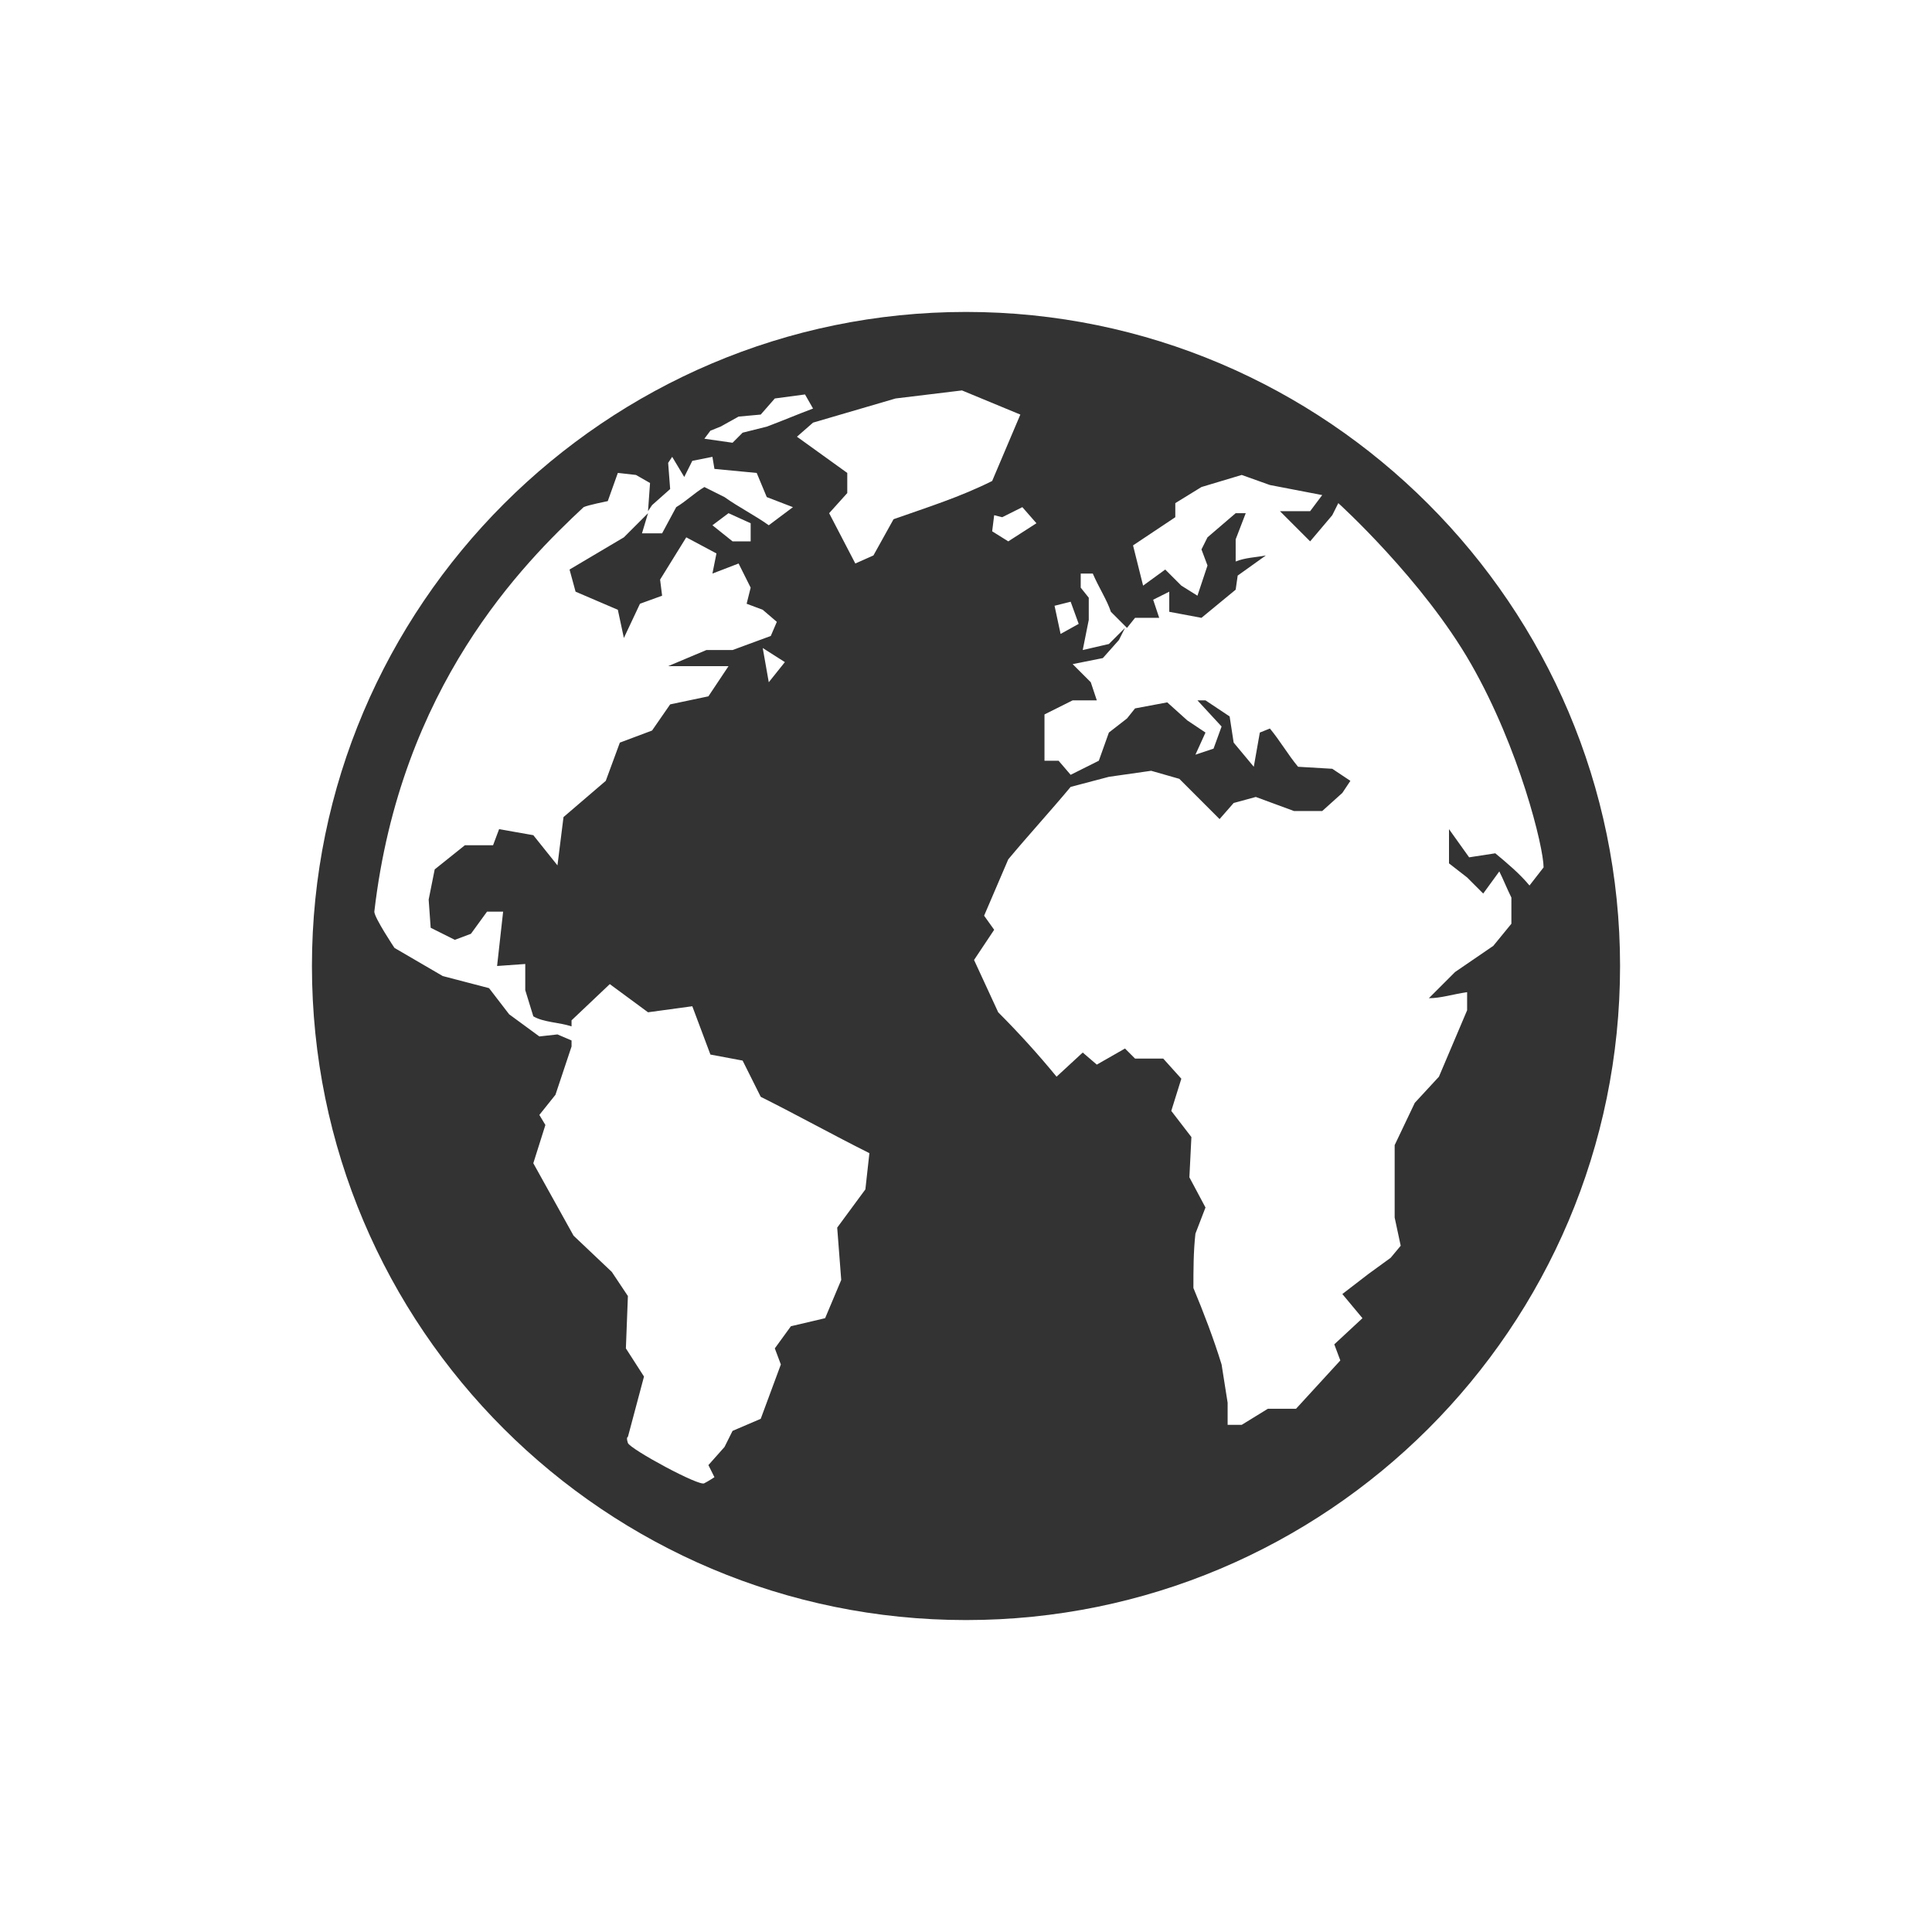
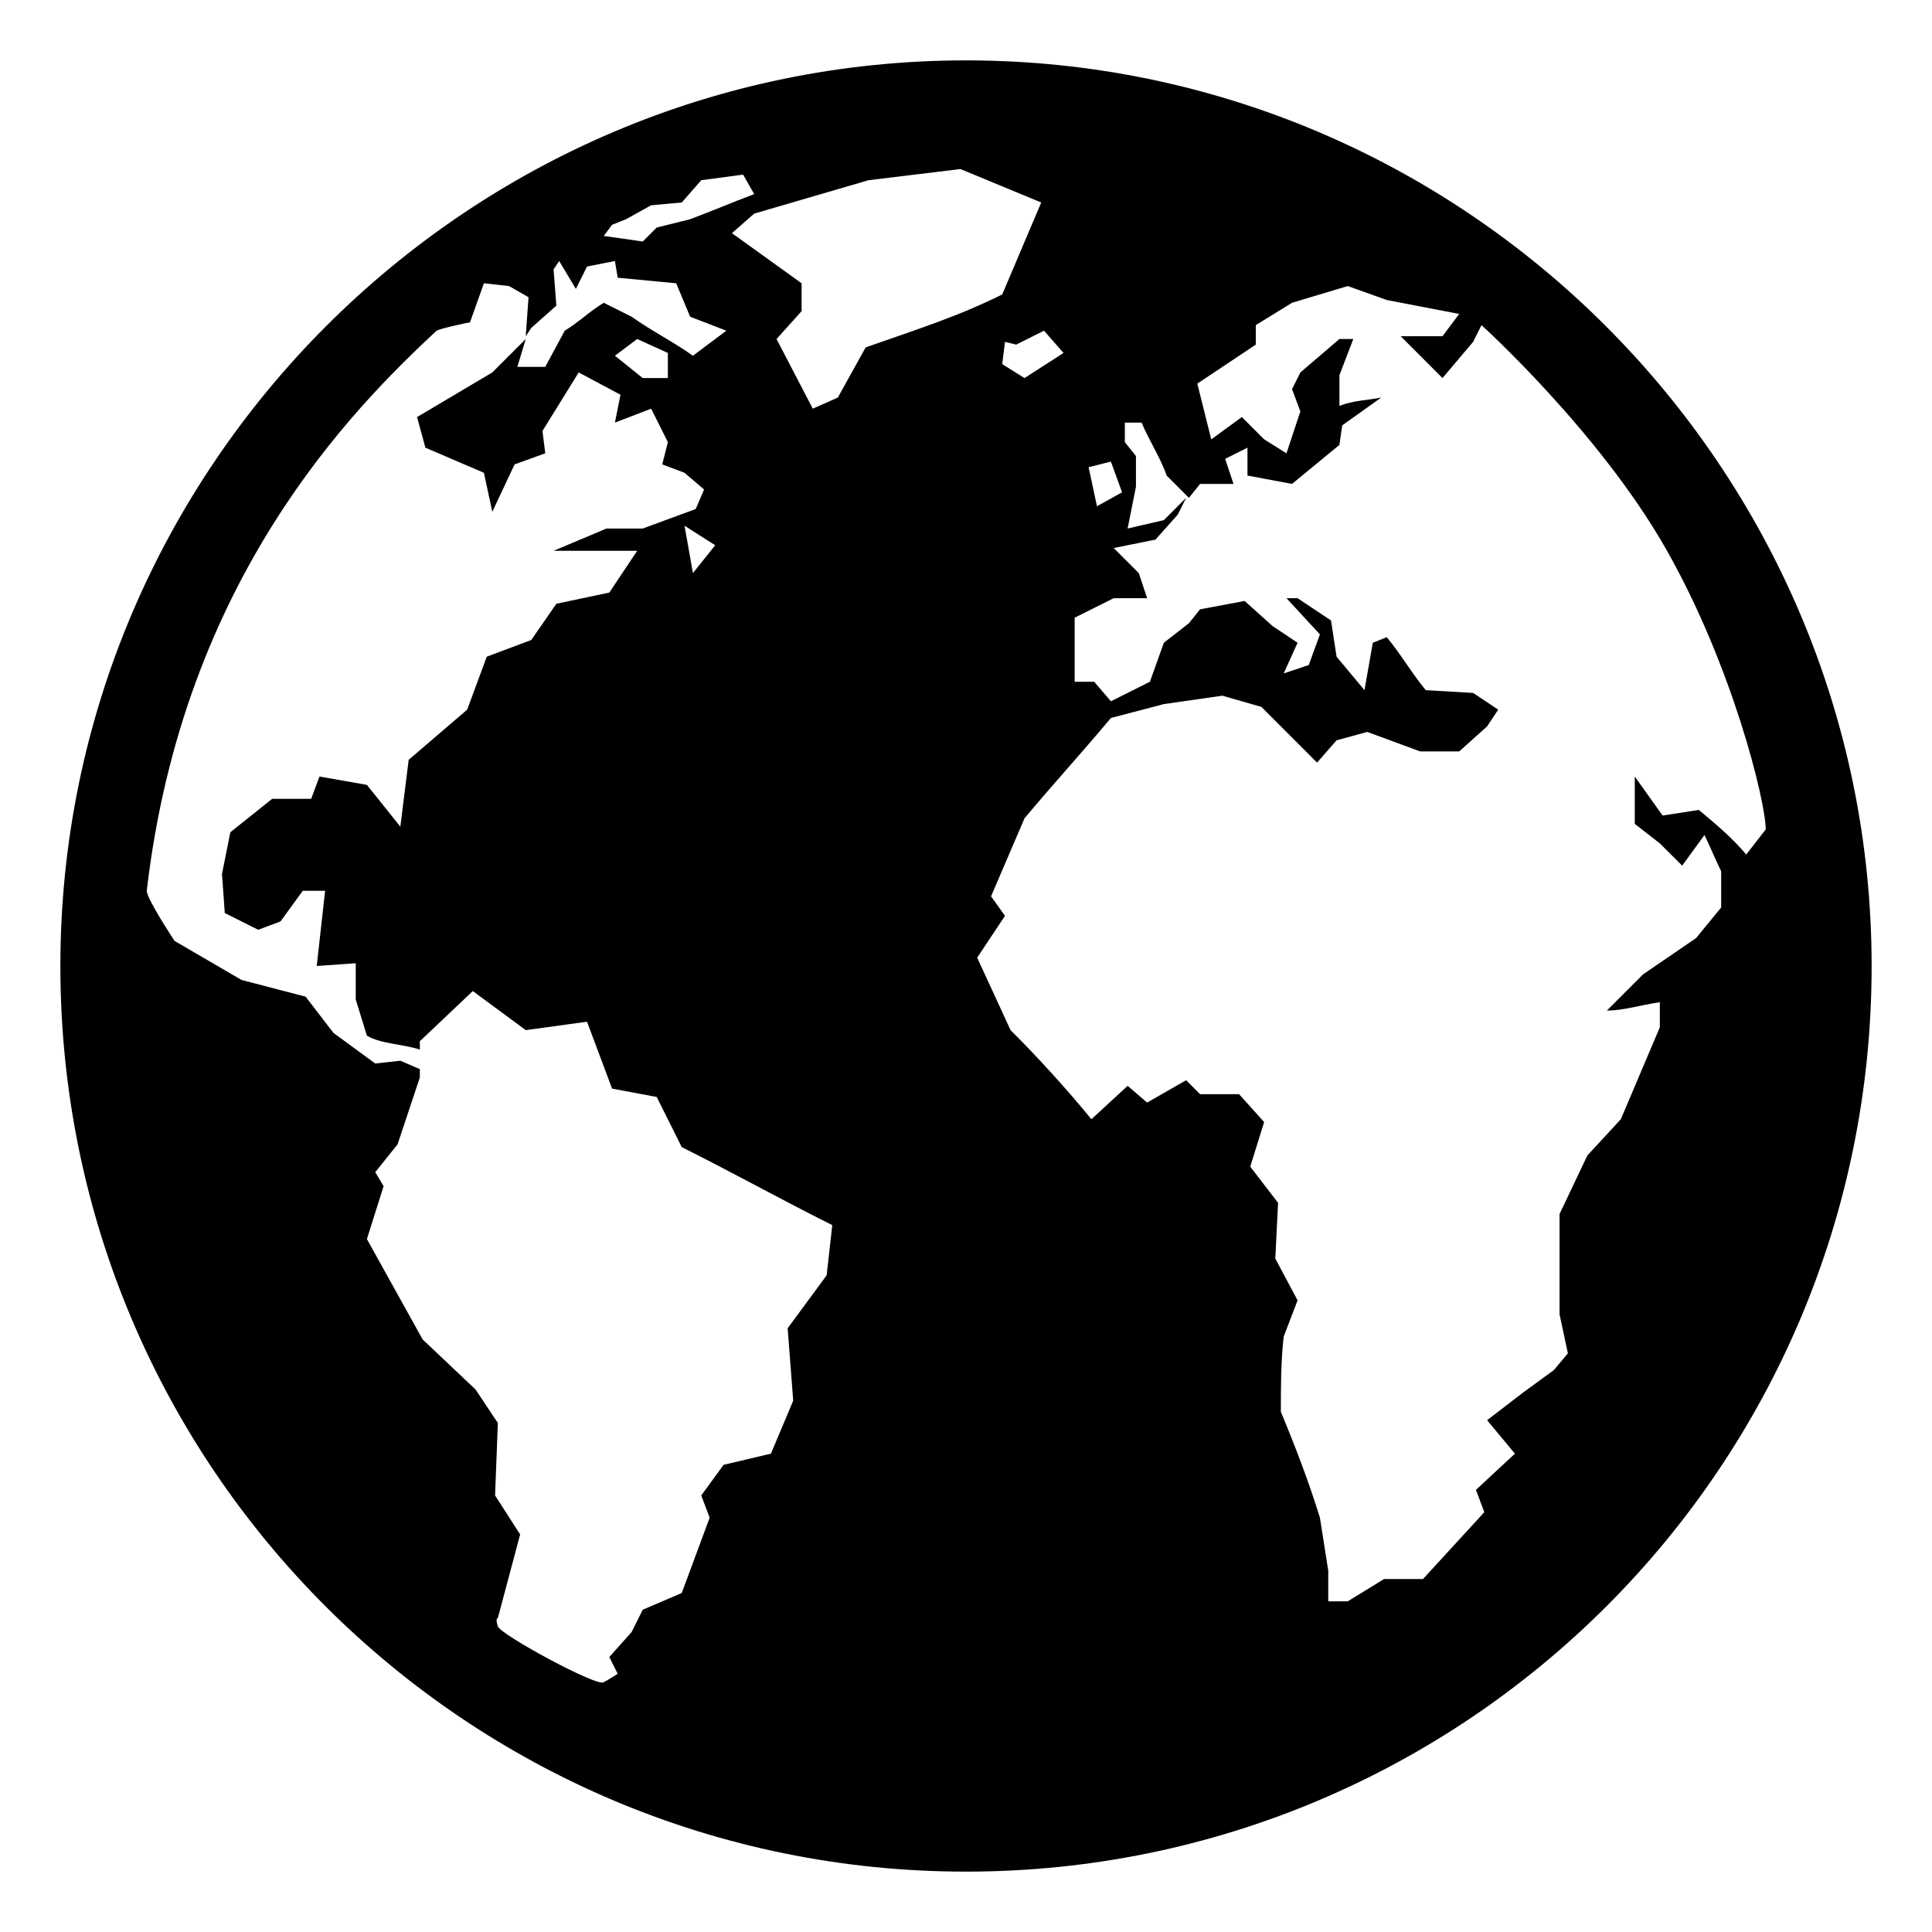
- <svg xmlns="http://www.w3.org/2000/svg" version="1.1" id="Layer_1" x="0px" y="0px" viewBox="0 0 96 96" style="enable-background:new 0 0 96 96;" xml:space="preserve">
-   <style type="text/css">
- 	.st0{fill:#333333;}
- </style>
-   <g id="XMLID_2_">
-     <path id="XMLID_13_" class="st0" d="M48,15.5c-17.9,0-32.5,14.6-32.5,32.5c0,18,14.6,32.5,32.5,32.5C65.9,80.5,80.5,66,80.5,48   C80.5,30.1,65.9,15.5,48,15.5z M47.8,19.4l2.9,1.2l-1.4,3.3c-1.6,0.8-3.2,1.3-4.9,1.9l-1,1.8l-0.9,0.4l-1.3-2.5l0.9-1v-1l-2.5-1.8   l0.8-0.7l4.1-1.2L47.8,19.4z M40,19.6l0.4,0.7c-0.8,0.3-1.5,0.6-2.3,0.9l-1.2,0.3L36.4,22L35,21.8l0.3-0.4l0.5-0.2l0.9-0.5l1.1-0.1   l0.7-0.8L40,19.6z M33.4,22.7l0.6,1l0.4-0.8l1-0.2l0.1,0.6l2.1,0.2l0.5,1.2l1.3,0.5l-1.2,0.9c-0.7-0.5-1.5-0.9-2.2-1.4L35,24.2   c-0.5,0.3-0.9,0.7-1.4,1l-0.7,1.3h-1l0.3-1L31,26.7l-2.7,1.6l0.3,1.1l2.1,0.9l0.3,1.4l0.8-1.7l1.1-0.4l-0.1-0.8l1.3-2.1l1.5,0.8   l-0.2,1l1.3-0.5l0.6,1.2L37.1,30l0.8,0.3l0.7,0.6l-0.3,0.7l-1.9,0.7h-1.3l-1.9,0.8h3l-1,1.5l-1.9,0.4l-0.9,1.3l-1.6,0.6l-0.7,1.9   l-2.1,1.8L27.7,43l-1.2-1.5l-1.7-0.3l-0.3,0.8h-1.4l-1.5,1.2l-0.3,1.5l0.1,1.4l1.2,0.6l0.8-0.3l0.8-1.1h0.8   c-0.1,0.9-0.2,1.8-0.3,2.7l1.4-0.1v1.3l0.4,1.3c0.5,0.3,1.3,0.3,1.9,0.5v-0.3l1.9-1.8l1.9,1.4l2.2-0.3l0.9,2.4l1.6,0.3l0.9,1.8   c1.8,0.9,3.6,1.9,5.4,2.8L43,59.1l-1.4,1.9l0.2,2.6L41,65.5l-1.7,0.4L38.5,67l0.3,0.8l-1,2.7l-1.4,0.6L36,71.9l-0.8,0.9l0.3,0.6   c0,0-0.3,0.2-0.5,0.3c-0.2,0.2-3.7-1.7-3.8-2c-0.1-0.3,0-0.3,0-0.3l0.8-3L31.1,67l0.1-2.6l-0.8-1.2l-1.9-1.8l-2-3.6l0.6-1.9   l-0.3-0.5l0.8-1l0.8-2.4v-0.3l-0.7-0.3l-0.9,0.1l-1.5-1.1l-1-1.3l-2.3-0.6l-2.4-1.4c0,0-1-1.5-1-1.8C19.9,34.1,26,28,29,25.2   c0.2-0.1,1.2-0.3,1.2-0.3l0.5-1.4l0.9,0.1l0.7,0.4l-0.1,1.4l0.2-0.3l0.9-0.8l-0.1-1.3L33.4,22.7L33.4,22.7z M61.7,23.6l1.4,0.5   l2.6,0.5l-0.6,0.8h-1.5l1.5,1.5l1.1-1.3l0.3-0.6c0,0,4.2,3.8,6.6,8c2.4,4.2,3.6,9.1,3.6,10.1L76,44c-0.5-0.6-1.1-1.1-1.7-1.6   l-1.3,0.2L72,41.2v1.7l0.9,0.7l0.8,0.8l0.8-1.1c0.2,0.4,0.4,0.9,0.6,1.3v1.3L74.2,47l-1.9,1.3L71,49.6c0.6,0,1.2-0.2,1.9-0.3v0.9   l-1.4,3.3l-1.2,1.3l-1,2.1v3.6l0.3,1.4l-0.5,0.6L68,63.3l-1.3,1l1,1.2l-1.4,1.3l0.3,0.8L64.4,70H63l-1.3,0.8H61v-1.1l-0.3-1.9   c-0.4-1.3-0.9-2.6-1.4-3.8c0-0.9,0-1.8,0.1-2.7l0.5-1.3l-0.8-1.5l0.1-2l-1-1.3l0.5-1.6l-0.9-1h-1.4l-0.5-0.5l-1.4,0.8l-0.7-0.6   l-1.3,1.2c-0.9-1.1-1.9-2.2-2.9-3.2l-1.2-2.6l1-1.5l-0.5-0.7l1.2-2.8c1-1.2,2.1-2.4,3.1-3.6l1.9-0.5l2.1-0.3l1.4,0.4l2,2l0.7-0.8   l1.1-0.3l1.9,0.7h1.4l1-0.9l0.4-0.6l-0.9-0.6l-1.7-0.1c-0.5-0.6-0.9-1.3-1.4-1.9l-0.5,0.2l-0.3,1.7l-1-1.2l-0.2-1.3l-1.2-0.8h-0.4   l1.2,1.3l-0.4,1.1l-0.9,0.3l0.5-1.1l-0.9-0.6L58,34.9l-1.6,0.3L56,35.7l-0.9,0.7l-0.5,1.4l-1.4,0.7l-0.6-0.7h-0.7v-2.3l1.4-0.7h1.2   l-0.3-0.9L53.3,33l1.5-0.3l0.8-0.9l0.3-0.6L55.1,32l-1.3,0.3l0.3-1.5v-1.1l-0.4-0.5v-0.7h0.6c0.3,0.7,0.7,1.3,0.9,1.9l0.8,0.8   l0.4-0.5h1.2l-0.3-0.9l0.8-0.4v1l1.6,0.3l1.7-1.4l0.1-0.7l1.4-1c-0.5,0.1-1,0.1-1.5,0.3v-1.1l0.5-1.3h-0.5L60,26.7l-0.3,0.6   l0.3,0.8l-0.5,1.5l-0.8-0.5l-0.8-0.8l-1.1,0.8l-0.5-2l2.1-1.4V25l1.3-0.8L61.7,23.6L61.7,23.6z M50.8,25.2l0.7,0.8l-1.4,0.9   l-0.8-0.5l0.1-0.8l0.4,0.1L50.8,25.2z M36.2,25.5l1.1,0.5v0.9h-0.9l-1-0.8L36.2,25.5z M53.2,29.9l0.4,1.1l-0.9,0.5l-0.3-1.4   L53.2,29.9L53.2,29.9z M37.9,32.2l1.1,0.7l-0.8,1L37.9,32.2z" />
+ <svg xmlns="http://www.w3.org/2000/svg" viewBox="0, 0, 32, 32">
+   <g id="globe" fill="#000000">
+     <path d="M16,1 C7.738,1 1,7.738 1,16 C1,24.308 7.738,31 16,31 C24.262,31 31,24.308 31,16 C31,7.738 24.262,1 16,1 z M15.908,2.8 L17.246,3.354 L16.6,4.877 C15.862,5.246 15.123,5.477 14.338,5.754 L13.877,6.585 L13.462,6.769 L12.862,5.615 L13.277,5.154 L13.277,4.692 L12.123,3.862 L12.492,3.538 L14.385,2.985 L15.908,2.8 z M12.308,2.892 L12.492,3.215 C12.123,3.354 11.8,3.492 11.431,3.631 L10.877,3.769 L10.646,4 L10,3.908 L10.138,3.723 L10.369,3.631 L10.785,3.4 L11.292,3.354 L11.615,2.985 L12.308,2.892 z M9.262,4.323 L9.538,4.785 L9.723,4.415 L10.185,4.323 L10.231,4.6 L11.2,4.692 L11.431,5.246 L12.031,5.477 L11.477,5.892 C11.154,5.662 10.785,5.477 10.462,5.246 L10,5.015 C9.769,5.154 9.585,5.338 9.354,5.477 L9.031,6.077 L8.569,6.077 L8.708,5.615 L8.154,6.169 L6.908,6.908 L7.046,7.415 L8.015,7.831 L8.154,8.477 L8.523,7.692 L9.031,7.508 L8.985,7.138 L9.585,6.169 L10.277,6.538 L10.185,7 L10.785,6.769 L11.062,7.323 L10.969,7.692 L11.338,7.831 L11.662,8.108 L11.523,8.431 L10.646,8.754 L10.046,8.754 L9.169,9.123 L10.554,9.123 L10.092,9.815 L9.215,10 L8.8,10.6 L8.062,10.877 L7.738,11.754 L6.769,12.585 L6.631,13.692 L6.077,13 L5.292,12.862 L5.154,13.231 L4.508,13.231 L3.815,13.785 L3.677,14.477 L3.723,15.123 L4.277,15.4 L4.646,15.262 L5.015,14.754 L5.385,14.754 C5.338,15.169 5.292,15.585 5.246,16 L5.892,15.954 L5.892,16.554 L6.077,17.154 C6.308,17.292 6.677,17.292 6.954,17.385 L6.954,17.246 L7.831,16.415 L8.708,17.062 L9.723,16.923 L10.138,18.031 L10.877,18.169 L11.292,19 C12.123,19.415 12.954,19.877 13.785,20.292 L13.692,21.123 L13.046,22 L13.138,23.2 L12.769,24.077 L11.985,24.262 L11.615,24.769 L11.754,25.138 L11.292,26.385 L10.646,26.662 L10.462,27.031 L10.092,27.446 L10.231,27.723 C10.231,27.723 10.092,27.815 10,27.862 C9.908,27.954 8.292,27.077 8.246,26.938 C8.2,26.8 8.246,26.8 8.246,26.8 L8.615,25.415 L8.2,24.769 L8.246,23.569 L7.877,23.015 L7,22.185 L6.077,20.523 L6.354,19.646 L6.215,19.415 L6.585,18.954 L6.954,17.846 L6.954,17.708 L6.631,17.569 L6.215,17.615 L5.523,17.108 L5.062,16.508 L4,16.231 L2.892,15.585 C2.892,15.585 2.431,14.892 2.431,14.754 C3.031,9.585 5.846,6.769 7.231,5.477 C7.323,5.431 7.785,5.338 7.785,5.338 L8.015,4.692 L8.431,4.738 L8.754,4.923 L8.708,5.569 L8.8,5.431 L9.215,5.062 L9.169,4.462 L9.262,4.323 L9.262,4.323 z M22.323,4.738 L22.969,4.969 L24.169,5.2 L23.892,5.569 L23.2,5.569 L23.892,6.262 L24.4,5.662 L24.538,5.385 C24.538,5.385 26.477,7.138 27.585,9.077 C28.692,11.015 29.246,13.277 29.246,13.738 L28.923,14.154 C28.692,13.877 28.415,13.646 28.138,13.415 L27.538,13.508 L27.077,12.862 L27.077,13.646 L27.492,13.969 L27.862,14.338 L28.231,13.831 C28.323,14.015 28.415,14.246 28.508,14.431 L28.508,15.031 L28.092,15.538 L27.215,16.138 L26.615,16.738 C26.892,16.738 27.169,16.646 27.492,16.6 L27.492,17.015 L26.846,18.538 L26.292,19.138 L25.831,20.108 L25.831,21.769 L25.969,22.415 L25.738,22.692 L25.231,23.062 L24.631,23.523 L25.092,24.077 L24.446,24.677 L24.585,25.046 L23.569,26.154 L22.923,26.154 L22.323,26.523 L22,26.523 L22,26.015 L21.862,25.138 C21.677,24.538 21.446,23.938 21.215,23.385 C21.215,22.969 21.215,22.554 21.262,22.138 L21.492,21.538 L21.123,20.846 L21.169,19.923 L20.708,19.323 L20.938,18.585 L20.523,18.123 L19.877,18.123 L19.646,17.892 L19,18.262 L18.677,17.985 L18.077,18.538 C17.662,18.031 17.2,17.523 16.738,17.062 L16.185,15.862 L16.646,15.169 L16.415,14.846 L16.969,13.554 C17.431,13 17.938,12.446 18.4,11.892 L19.277,11.662 L20.246,11.523 L20.892,11.708 L21.815,12.631 L22.138,12.262 L22.646,12.123 L23.523,12.446 L24.169,12.446 L24.631,12.031 L24.815,11.754 L24.4,11.477 L23.615,11.431 C23.385,11.154 23.2,10.831 22.969,10.554 L22.738,10.646 L22.6,11.431 L22.138,10.877 L22.046,10.277 L21.492,9.908 L21.308,9.908 L21.862,10.508 L21.677,11.015 L21.262,11.154 L21.492,10.646 L21.077,10.369 L20.615,9.954 L19.877,10.092 L19.692,10.323 L19.277,10.646 L19.046,11.292 L18.4,11.615 L18.123,11.292 L17.8,11.292 L17.8,10.231 L18.446,9.908 L19,9.908 L18.862,9.492 L18.446,9.077 L19.138,8.938 L19.508,8.523 L19.646,8.246 L19.277,8.615 L18.677,8.754 L18.815,8.062 L18.815,7.554 L18.631,7.323 L18.631,7 L18.908,7 C19.046,7.323 19.231,7.6 19.323,7.877 L19.692,8.246 L19.877,8.015 L20.431,8.015 L20.292,7.6 L20.662,7.415 L20.662,7.877 L21.4,8.015 L22.185,7.369 L22.231,7.046 L22.877,6.585 C22.646,6.631 22.415,6.631 22.185,6.723 L22.185,6.215 L22.415,5.615 L22.185,5.615 L21.538,6.169 L21.4,6.446 L21.538,6.815 L21.308,7.508 L20.938,7.277 L20.569,6.908 L20.062,7.277 L19.831,6.354 L20.8,5.708 L20.8,5.385 L21.4,5.015 L22.323,4.738 L22.323,4.738 z M17.292,5.477 L17.615,5.846 L16.969,6.262 L16.6,6.031 L16.646,5.662 L16.831,5.708 L17.292,5.477 z M10.554,5.615 L11.062,5.846 L11.062,6.262 L10.646,6.262 L10.185,5.892 L10.554,5.615 z M18.4,7.646 L18.585,8.154 L18.169,8.385 L18.031,7.738 L18.4,7.646 L18.4,7.646 z M11.338,8.708 L11.846,9.031 L11.477,9.492 L11.338,8.708 z" />
  </g>
</svg>
